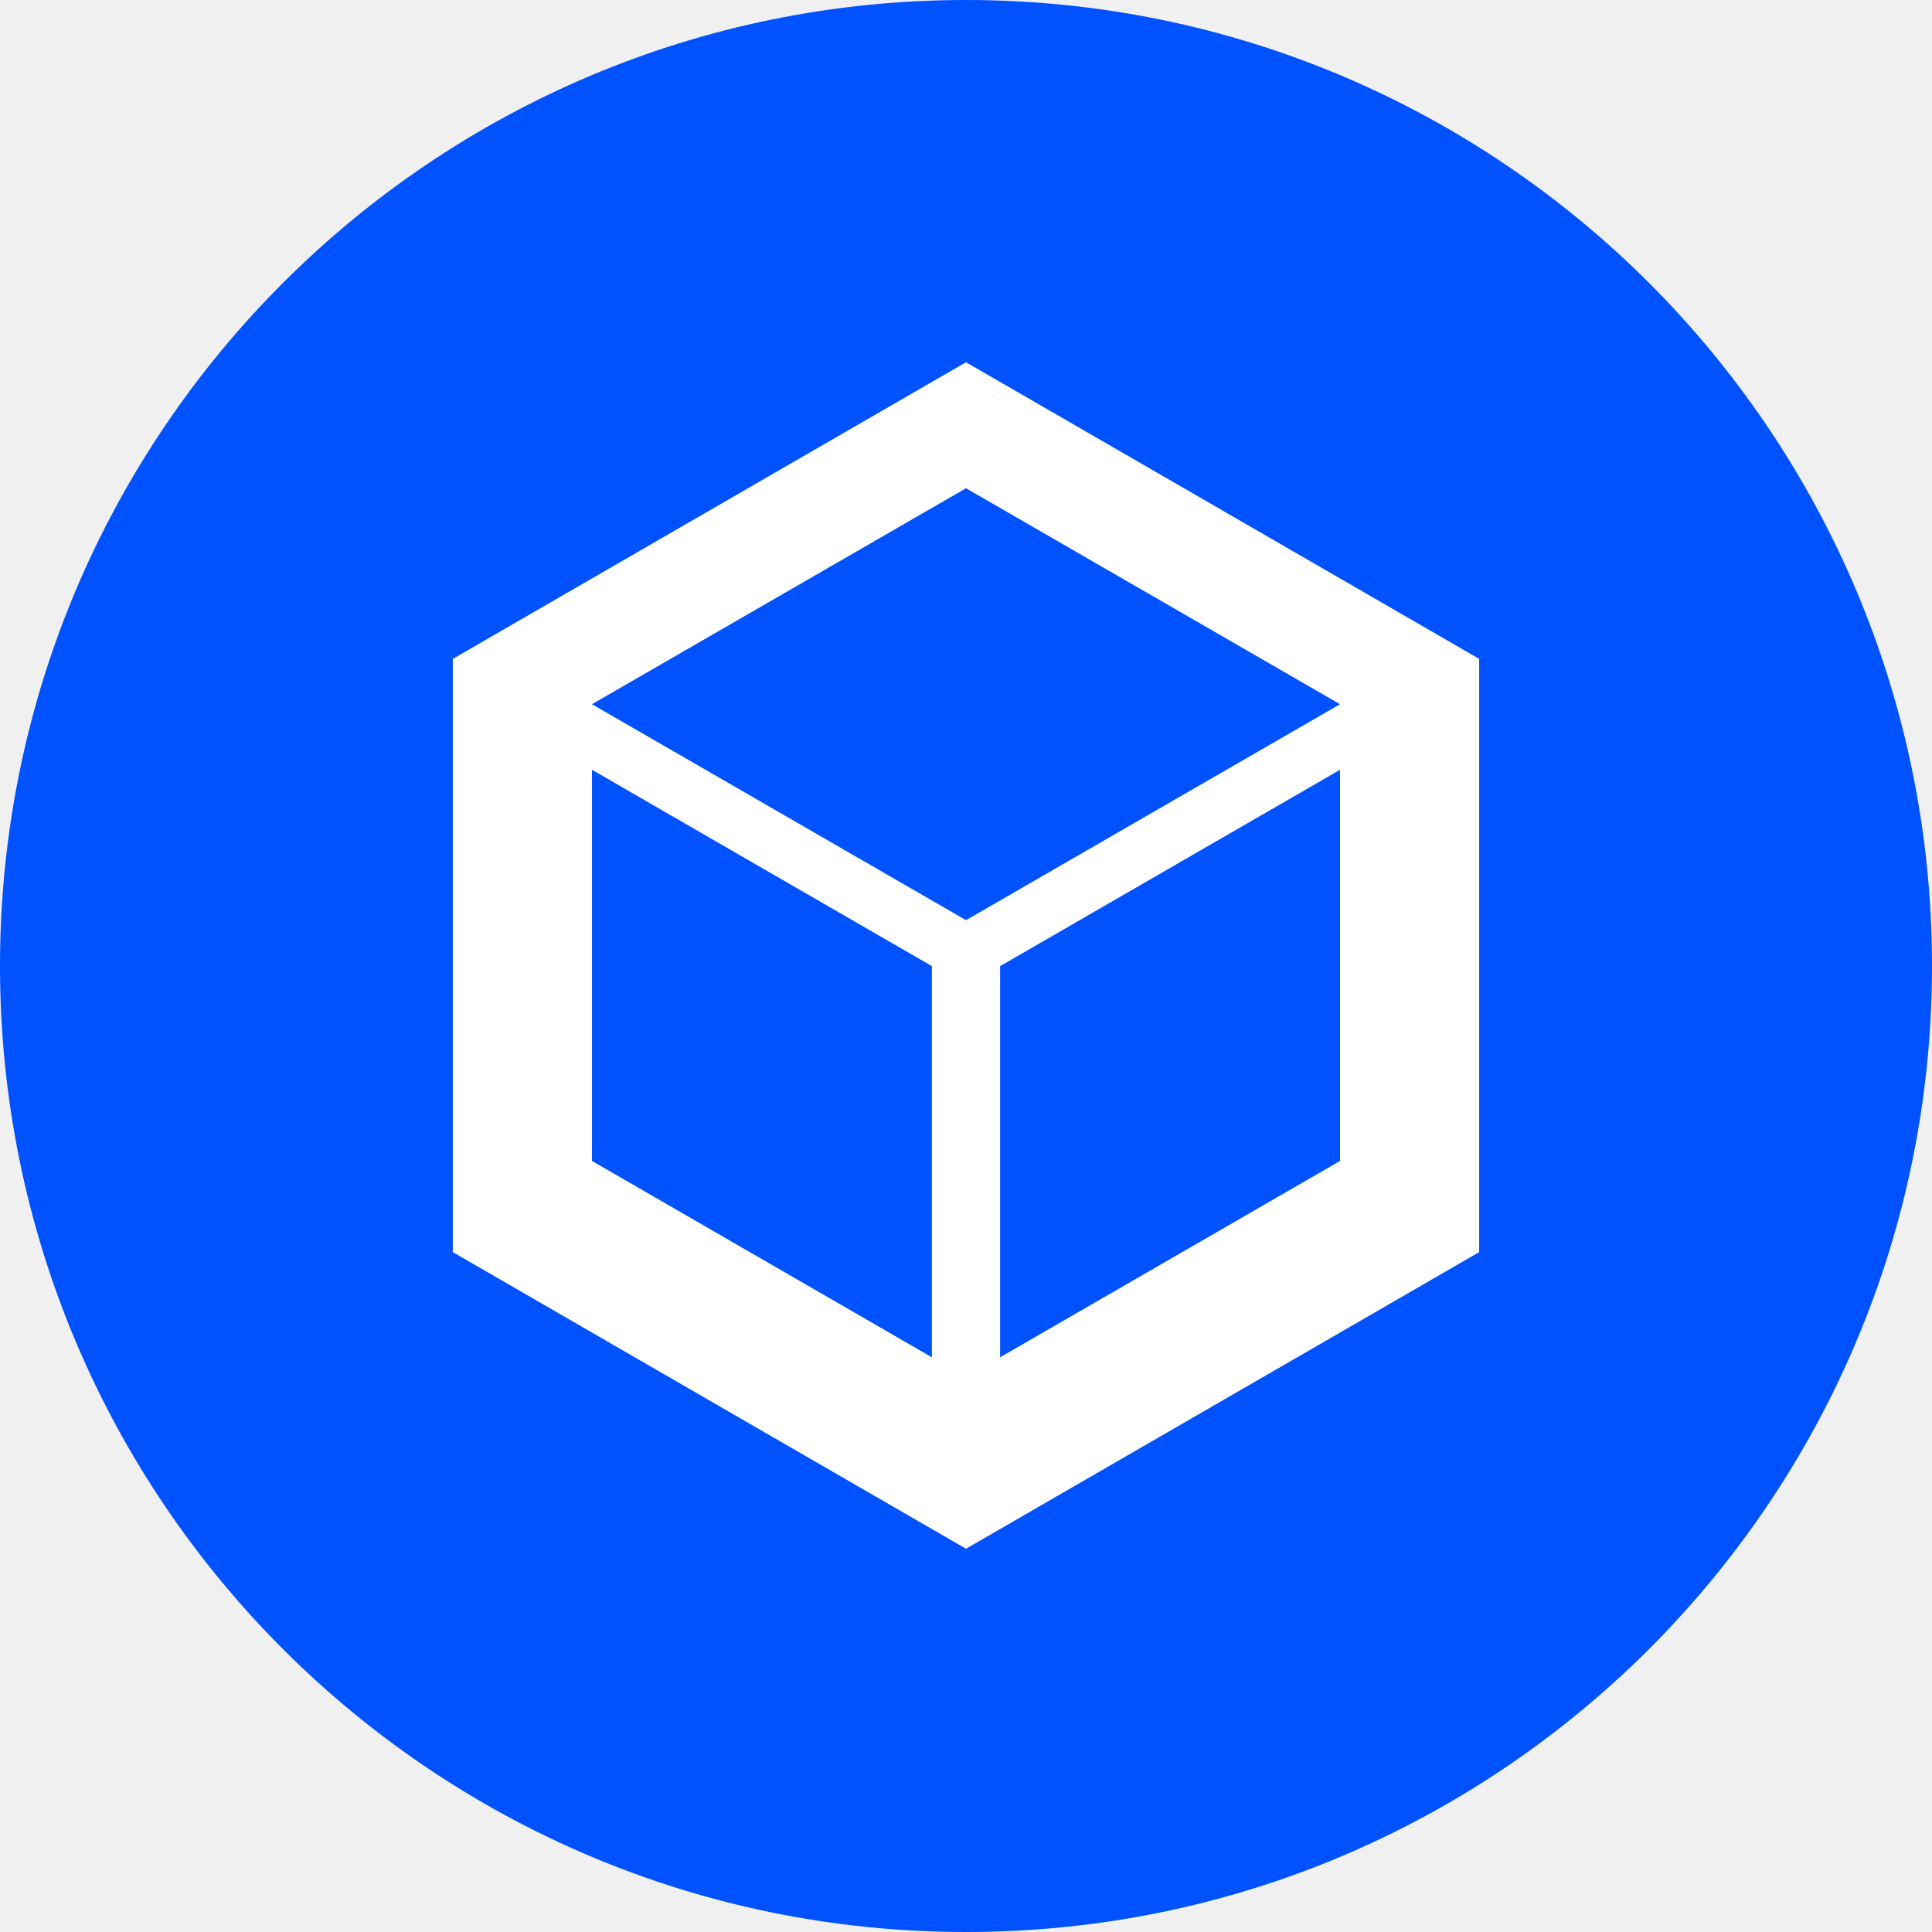
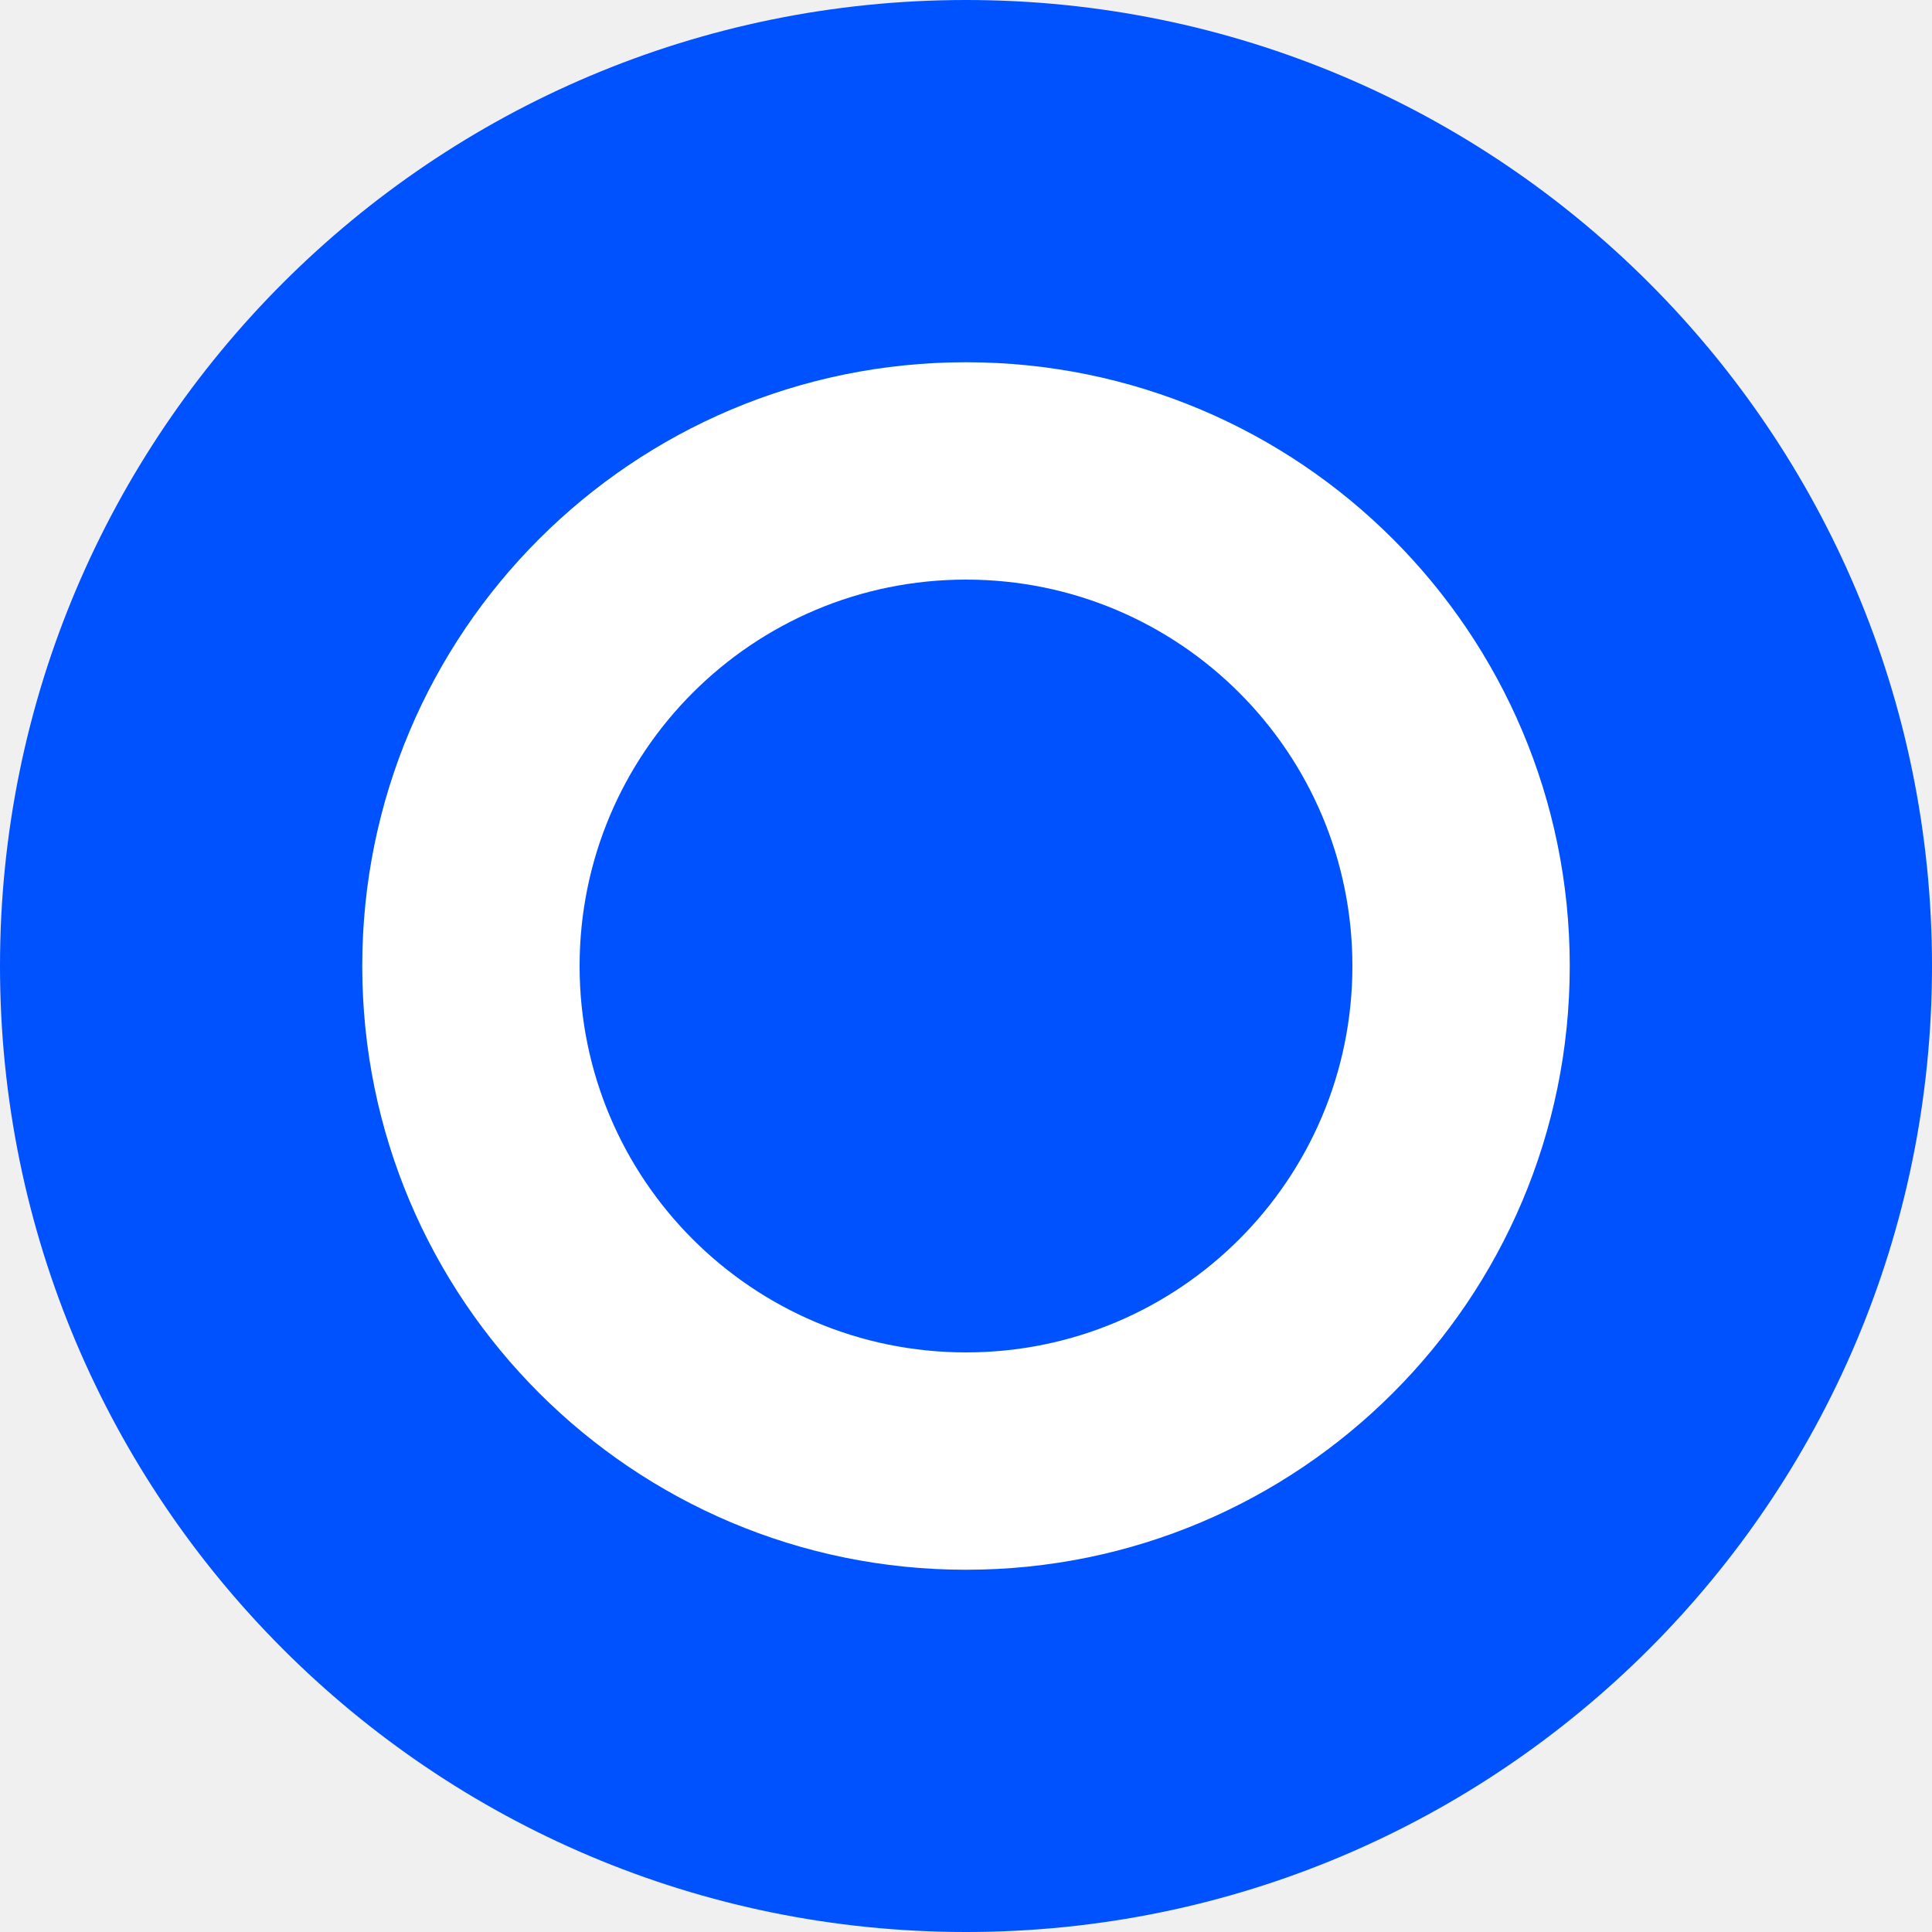
- <svg xmlns="http://www.w3.org/2000/svg" viewBox="0 0 32 32">
-   <circle cx="16" cy="16" r="16" fill="#0052FF" />
-   <path fill="#FFF" d="M16 6l-8.5 4.913v9.826L16 25.652l8.5-4.913v-9.826L16 6zm0 2.087l6.195 3.577-6.195 3.577-6.195-3.577L16 8.087zm-6.195 11.142V12.75l5.63 3.252v6.479l-5.63-3.252zm12.39 0l-5.63 3.252v-6.479l5.63-3.252v6.479z" />
+ <svg xmlns="http://www.w3.org/2000/svg" width="32" height="32" viewBox="0 0 32 32" fill="none">
+   <path d="M16 32C24.837 32 32 24.837 32 16C32 7.163 24.837 0 16 0C7.163 0 0 7.163 0 16C0 24.837 7.163 32 16 32Z" fill="#0052FF" />
+   <path d="M16 6C10.476 6 6 10.476 6 16C6 21.524 10.476 26 16 26C21.524 26 26 21.524 26 16C26 10.476 21.524 6 16 6ZM16 22.4C12.464 22.4 9.6 19.536 9.6 16C9.6 12.464 12.464 9.6 16 9.6C19.536 9.6 22.4 12.464 22.4 16C22.4 19.536 19.536 22.4 16 22.4Z" fill="white" />
</svg>
